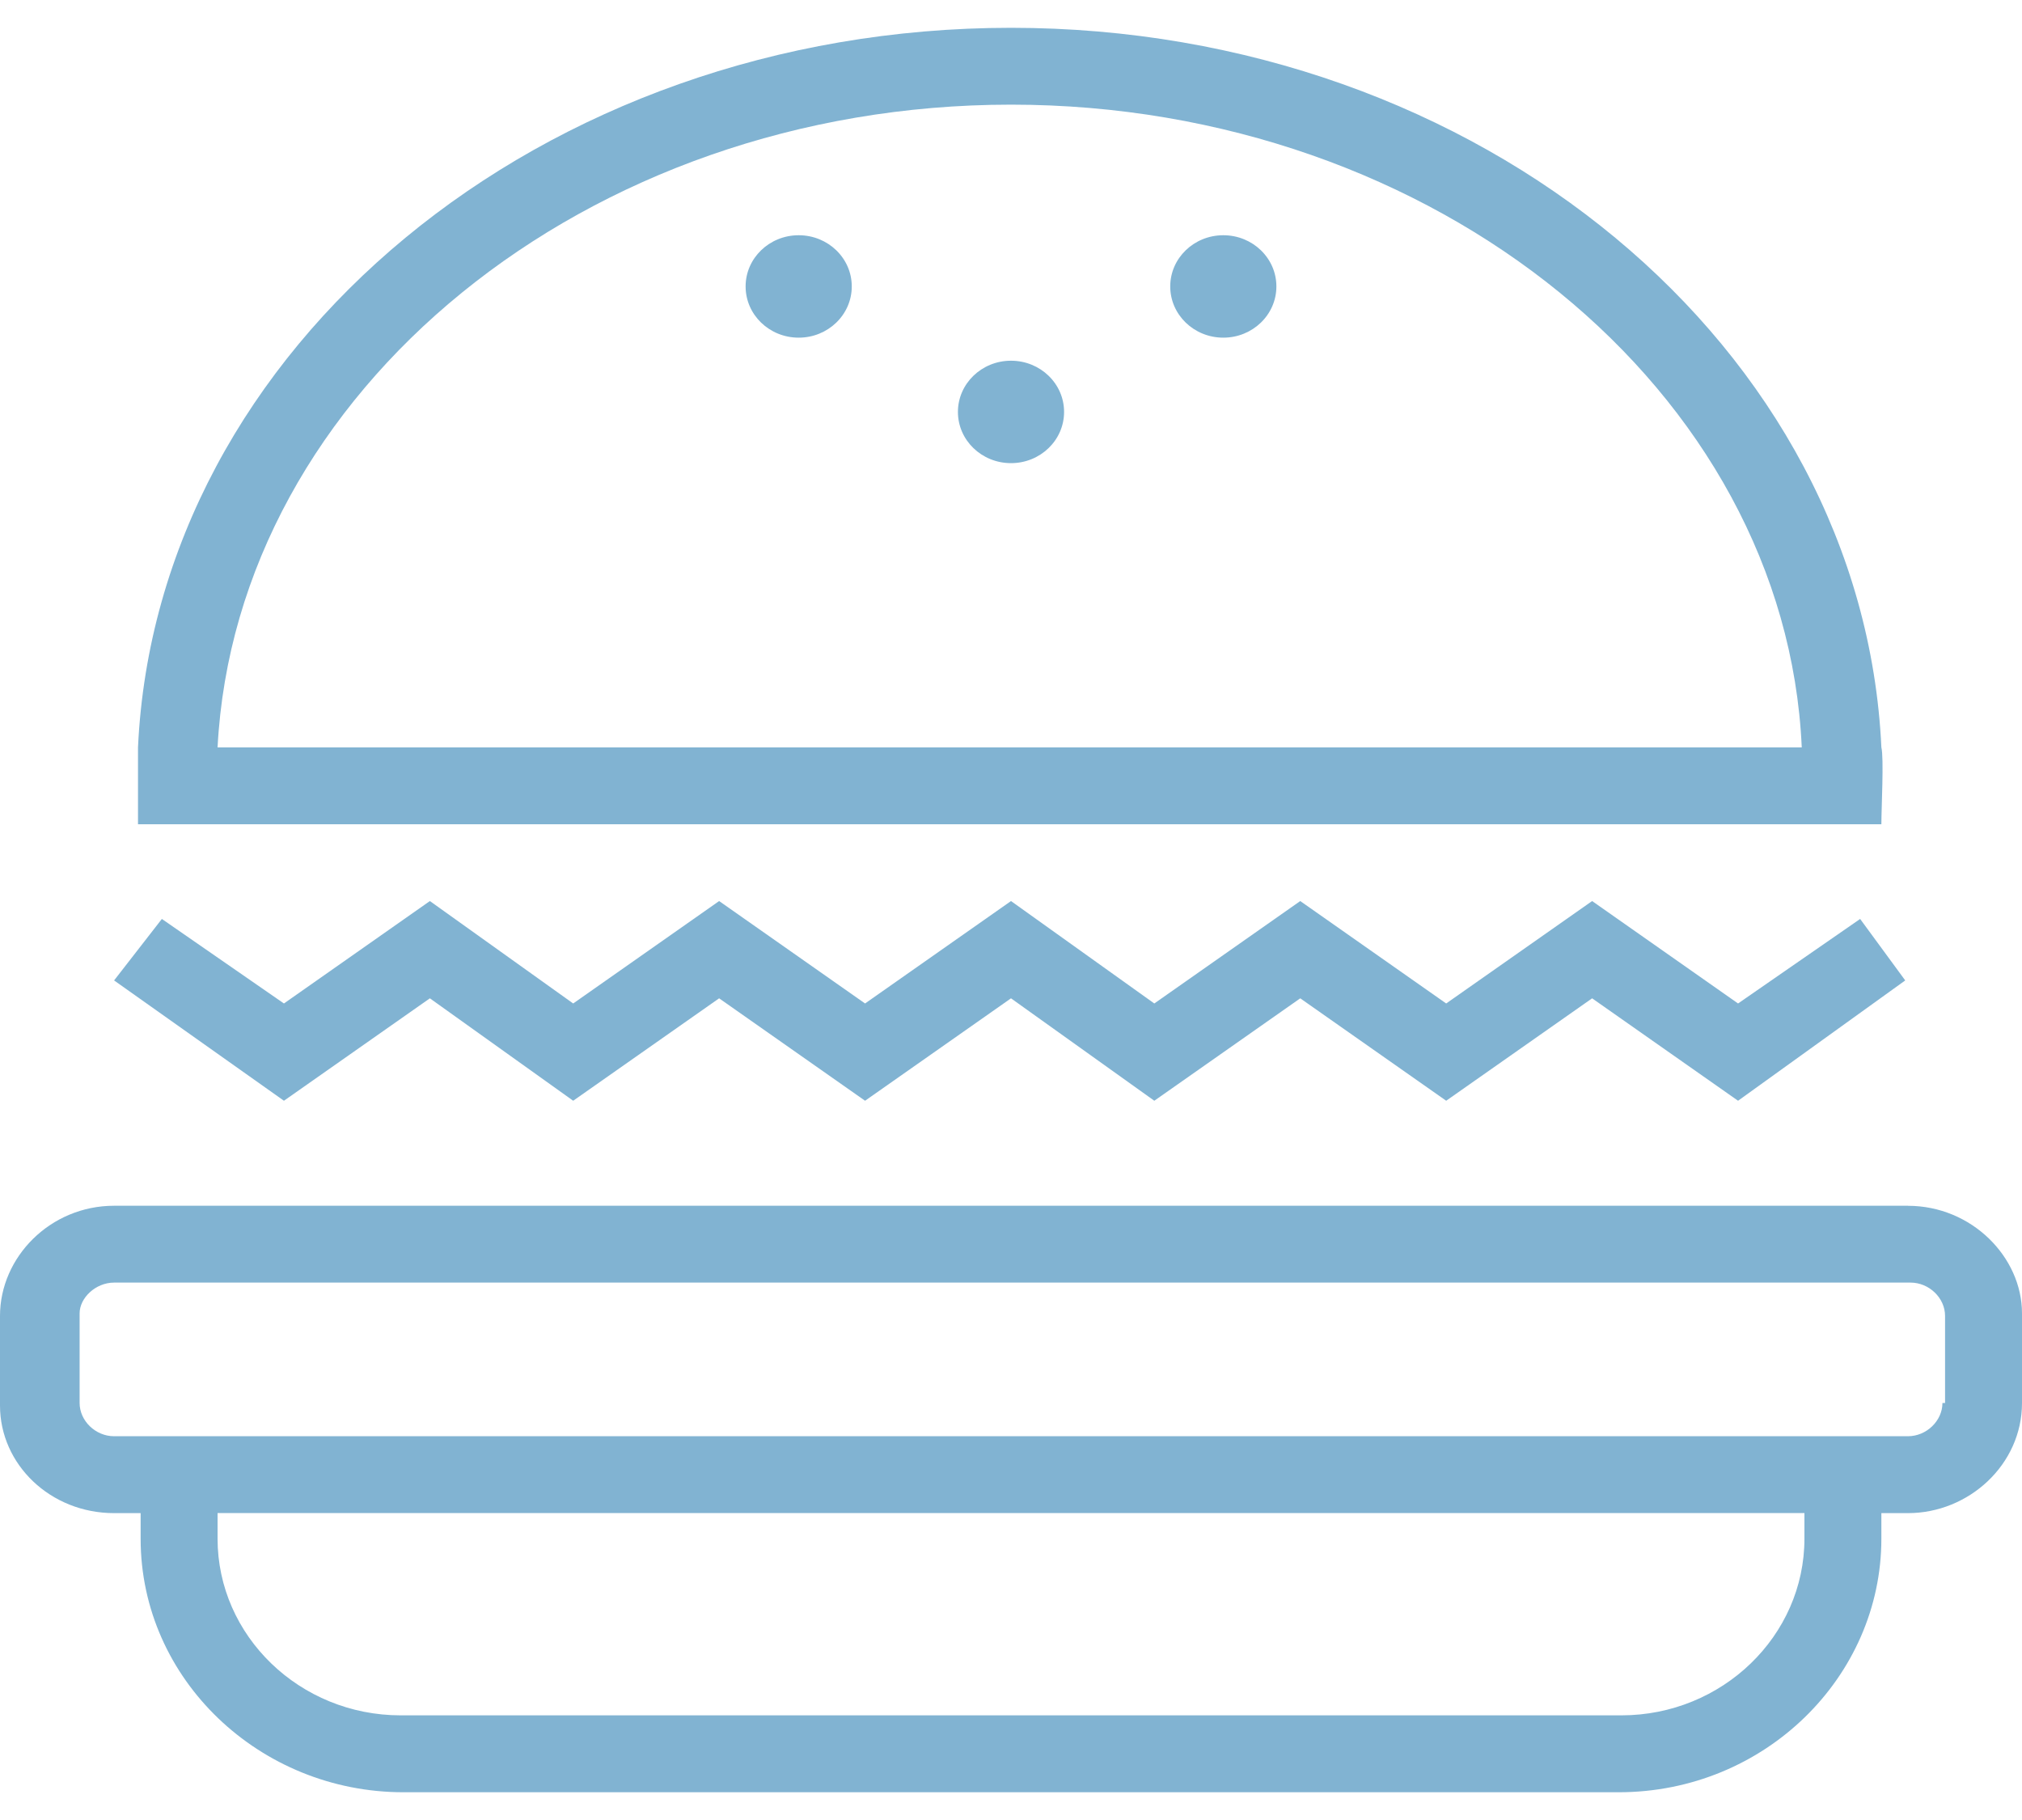
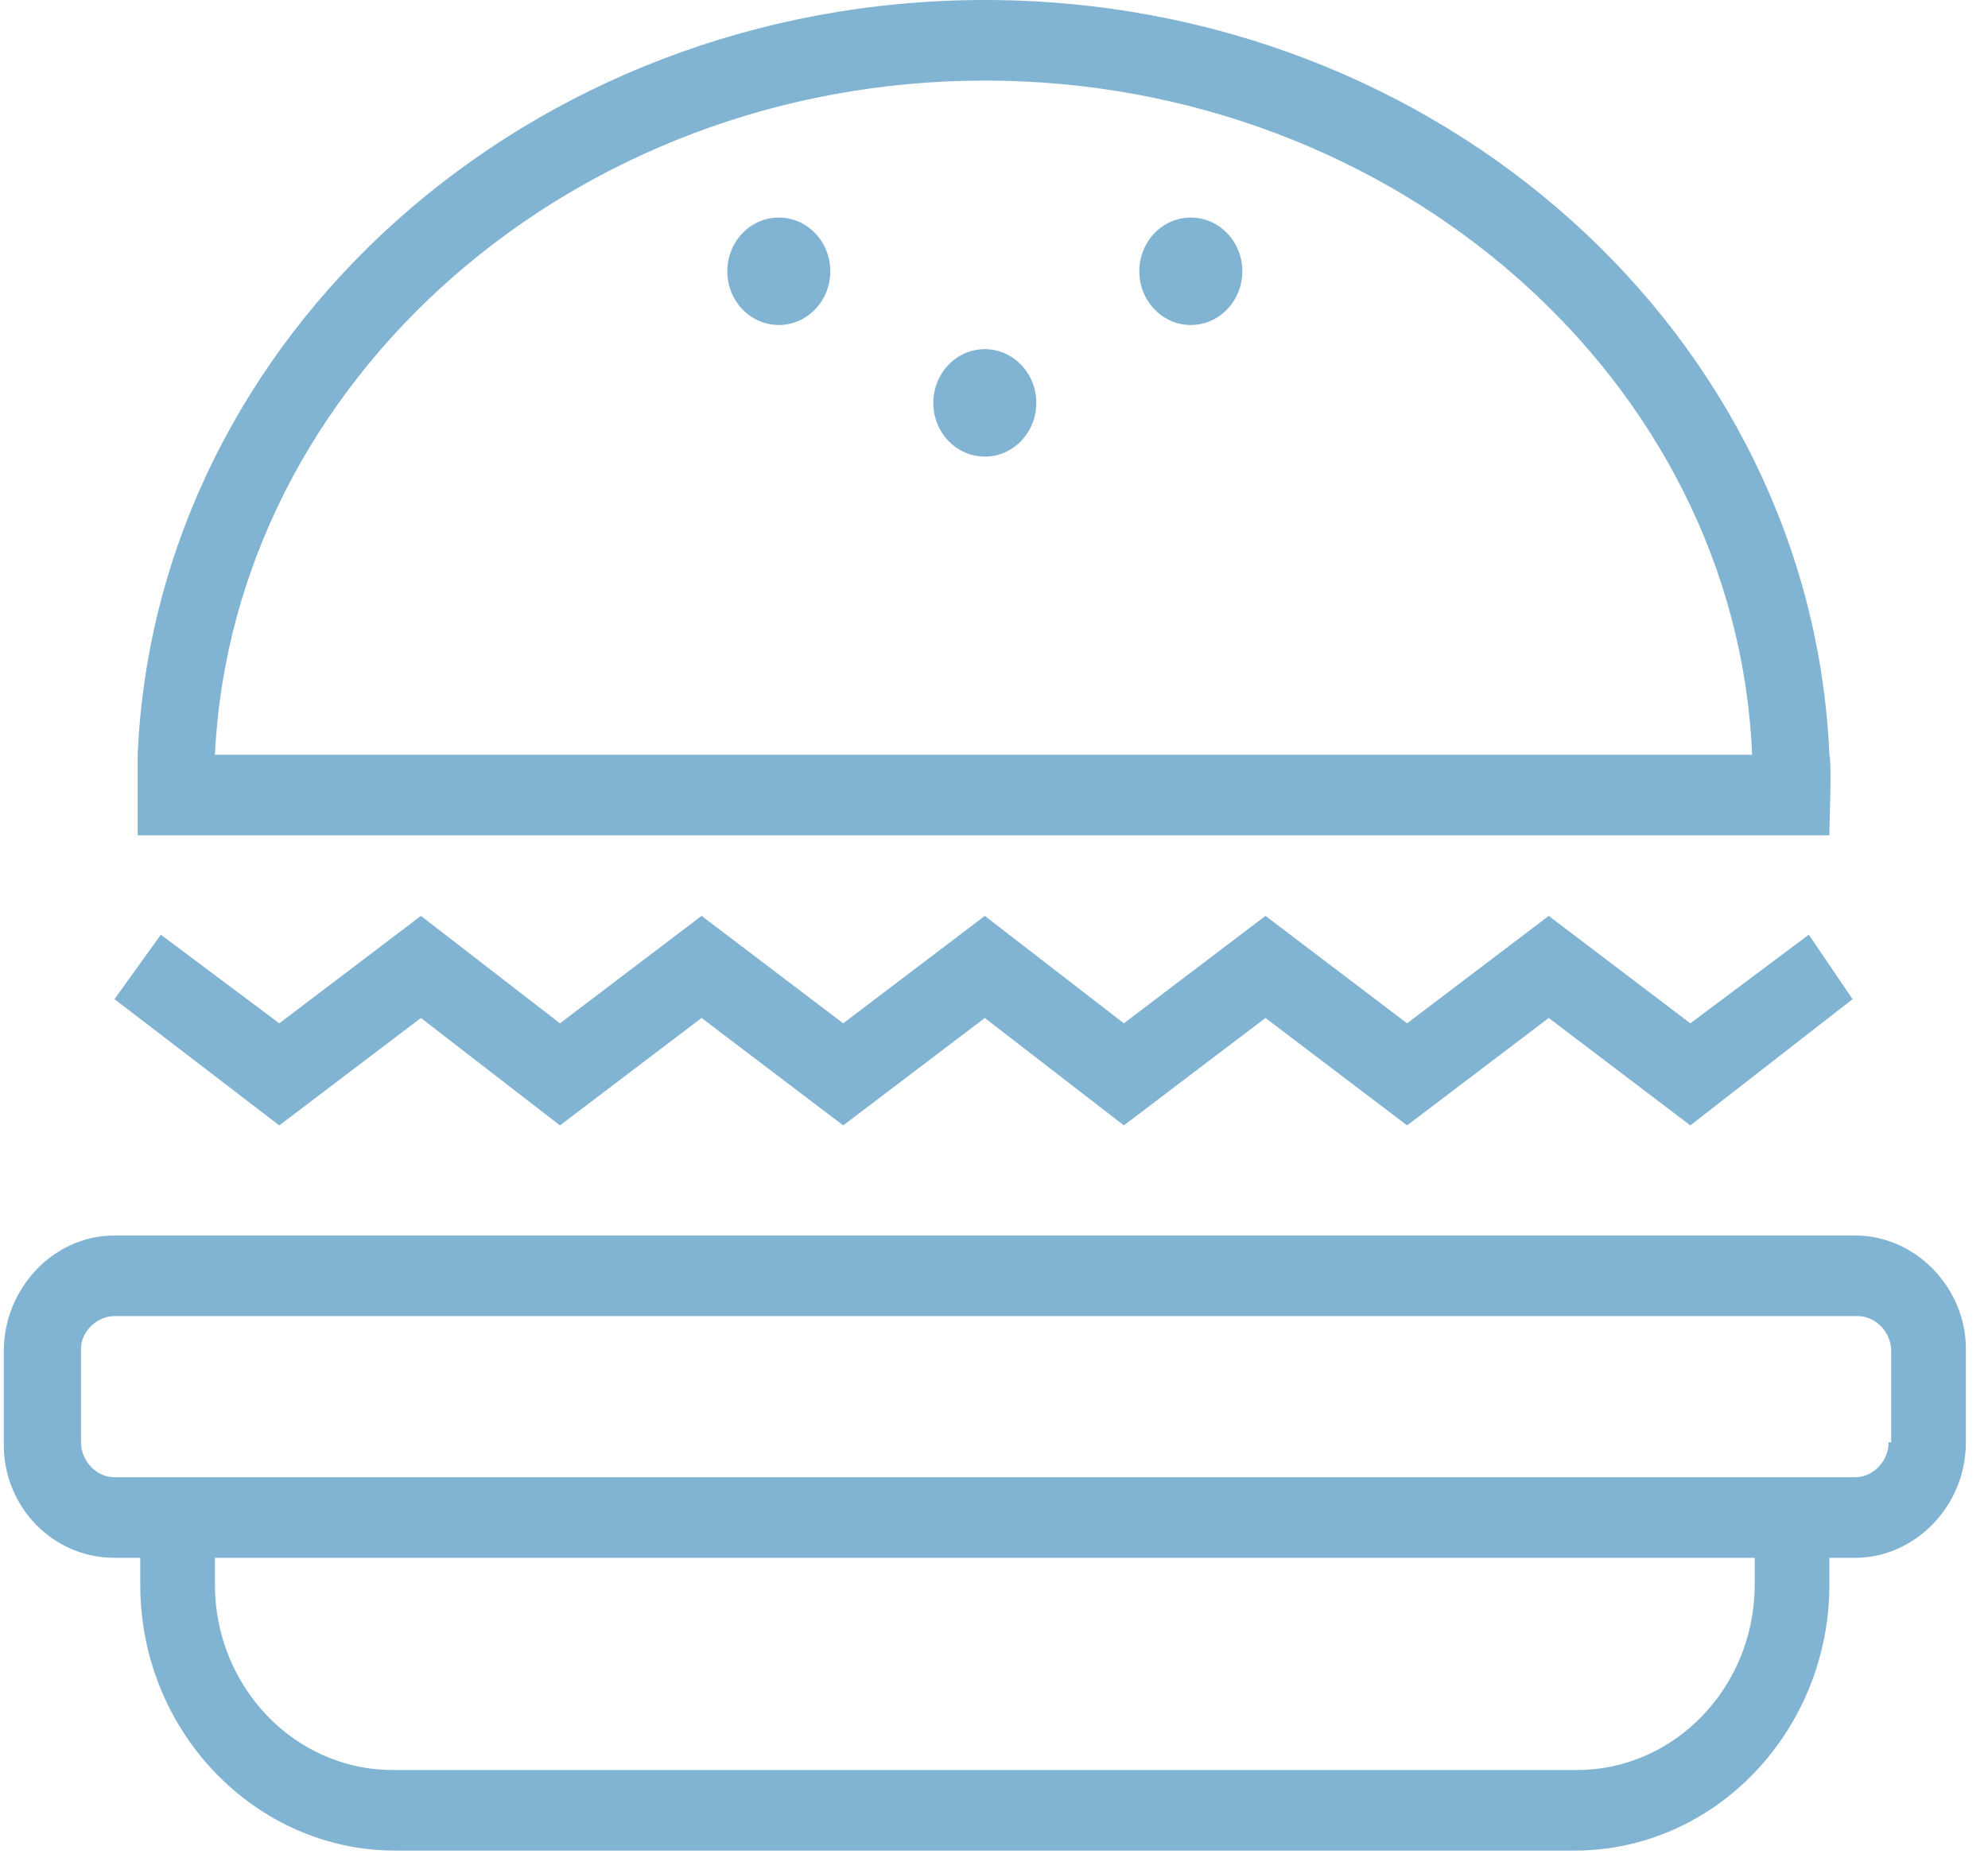
- <svg xmlns="http://www.w3.org/2000/svg" width="40" height="36" fill="none" viewBox="0 0 40 36">
-   <path fill="#81B3D2" d="M37.743 23.85H2.257C.997 23.85 0 24.864 0 26.029v1.773c0 1.165.997 2.128 2.257 2.128h.525v.506c0 2.786 2.362 5.015 5.197 5.015h24.042c2.887 0 5.197-2.28 5.197-5.015v-.506h.525c1.207 0 2.257-.963 2.257-2.178v-1.773c0-1.115-.997-2.128-2.257-2.128Zm-2.047 6.585c0 1.925-1.628 3.495-3.622 3.495H7.927c-1.995 0-3.623-1.57-3.623-3.495v-.506h31.392v.506Zm2.73-2.684c0 .354-.316.658-.683.658H2.257c-.367 0-.682-.304-.682-.658v-1.773c0-.304.315-.608.682-.608h35.538c.368 0 .683.304.683.659v1.722h-.053ZM8.504 19.747l2.835 2.026 2.887-2.026 2.887 2.026L20 19.747l2.835 2.026 2.887-2.026 2.887 2.026 2.887-2.026 2.887 2.026 3.307-2.38-.892-1.216-2.415 1.672-2.887-2.026-2.887 2.026-2.887-2.026-2.887 2.026L20 17.823l-2.887 2.026-2.887-2.026-2.887 2.026-2.835-2.026-2.887 2.026-2.415-1.672-.945 1.216 3.36 2.38 2.887-2.026ZM37.218 16.303c0-.304.052-1.317 0-1.52C36.85 6.883 29.29.55 20 .55S3.097 6.882 2.73 14.784v1.52h34.488ZM20 2.07c8.399 0 15.328 5.673 15.643 12.714H4.304C4.672 7.743 11.601 2.07 20 2.07Z" />
-   <path fill="#81B3D2" d="M20 9.161c.58 0 1.05-.453 1.05-1.013 0-.56-.47-1.013-1.05-1.013-.58 0-1.05.454-1.05 1.013 0 .56.47 1.013 1.05 1.013ZM15.8 6.679c.58 0 1.05-.454 1.05-1.013 0-.56-.47-1.013-1.05-1.013-.58 0-1.05.453-1.05 1.013 0 .56.47 1.013 1.05 1.013ZM24.2 6.679c.58 0 1.05-.454 1.05-1.013 0-.56-.47-1.013-1.05-1.013-.58 0-1.05.453-1.05 1.013 0 .56.47 1.013 1.05 1.013Z" />
+ <svg xmlns="http://www.w3.org/2000/svg" width="74" height="69" viewBox="0 0 74 69" fill="none">
+   <path d="M69.054 46H4.262C1.962 46 0.141 48 0.141 50.3V53.8C0.141 56.1 1.962 58 4.262 58H5.221V59C5.221 64.5 9.534 68.9 14.709 68.9H58.607C63.879 68.9 68.096 64.4 68.096 59V58H69.054C71.259 58 73.176 56.1 73.176 53.7V50.2C73.176 48 71.355 46 69.054 46ZM65.316 59C65.316 62.8 62.345 65.9 58.703 65.9H14.614C10.971 65.9 8 62.8 8 59V58H65.316V59ZM70.3 53.7C70.3 54.4 69.725 55 69.054 55H4.262C3.591 55 3.016 54.4 3.016 53.7V50.2C3.016 49.6 3.591 49 4.262 49H69.15C69.821 49 70.396 49.6 70.396 50.3V53.7H70.3Z" fill="#81B3D2" />
+   <path d="M15.668 37.9L20.844 41.9L26.115 37.9L31.387 41.9L36.658 37.9L41.834 41.9L47.105 37.9L52.377 41.9L57.649 37.9L62.92 41.9L68.959 37.2L67.329 34.8L62.92 38.1L57.649 34.1L52.377 38.1L47.105 34.1L41.834 38.1L36.658 34.1L31.387 38.1L26.115 34.1L20.844 38.1L15.668 34.1L10.396 38.1L5.987 34.8L4.262 37.2L10.396 41.9L15.668 37.9Z" fill="#81B3D2" />
+   <path d="M68.096 31.1C68.096 30.5 68.192 28.5 68.096 28.1C67.425 12.5 53.623 0 36.658 0C19.693 0 5.795 12.5 5.125 28.1C5.125 28.5 5.125 30.5 5.125 31.1H68.096ZM36.658 3C51.993 3 64.645 14.2 65.22 28.1H8C8.671 14.2 21.323 3 36.658 3Z" fill="#81B3D2" />
+   <path d="M36.658 17C37.717 17 38.575 16.105 38.575 15C38.575 13.895 37.717 13 36.658 13C35.599 13 34.741 13.895 34.741 15C34.741 16.105 35.599 17 36.658 17Z" fill="#81B3D2" />
+   <path d="M28.99 12.1C30.049 12.1 30.907 11.204 30.907 10.1C30.907 8.995 30.049 8.1 28.99 8.1C27.932 8.1 27.073 8.995 27.073 10.1C27.073 11.204 27.932 12.1 28.99 12.1Z" fill="#81B3D2" />
+   <path d="M44.326 12.1C45.385 12.1 46.243 11.204 46.243 10.1C46.243 8.995 45.385 8.1 44.326 8.1C43.267 8.1 42.409 8.995 42.409 10.1C42.409 11.204 43.267 12.1 44.326 12.1Z" fill="#81B3D2" />
</svg>
